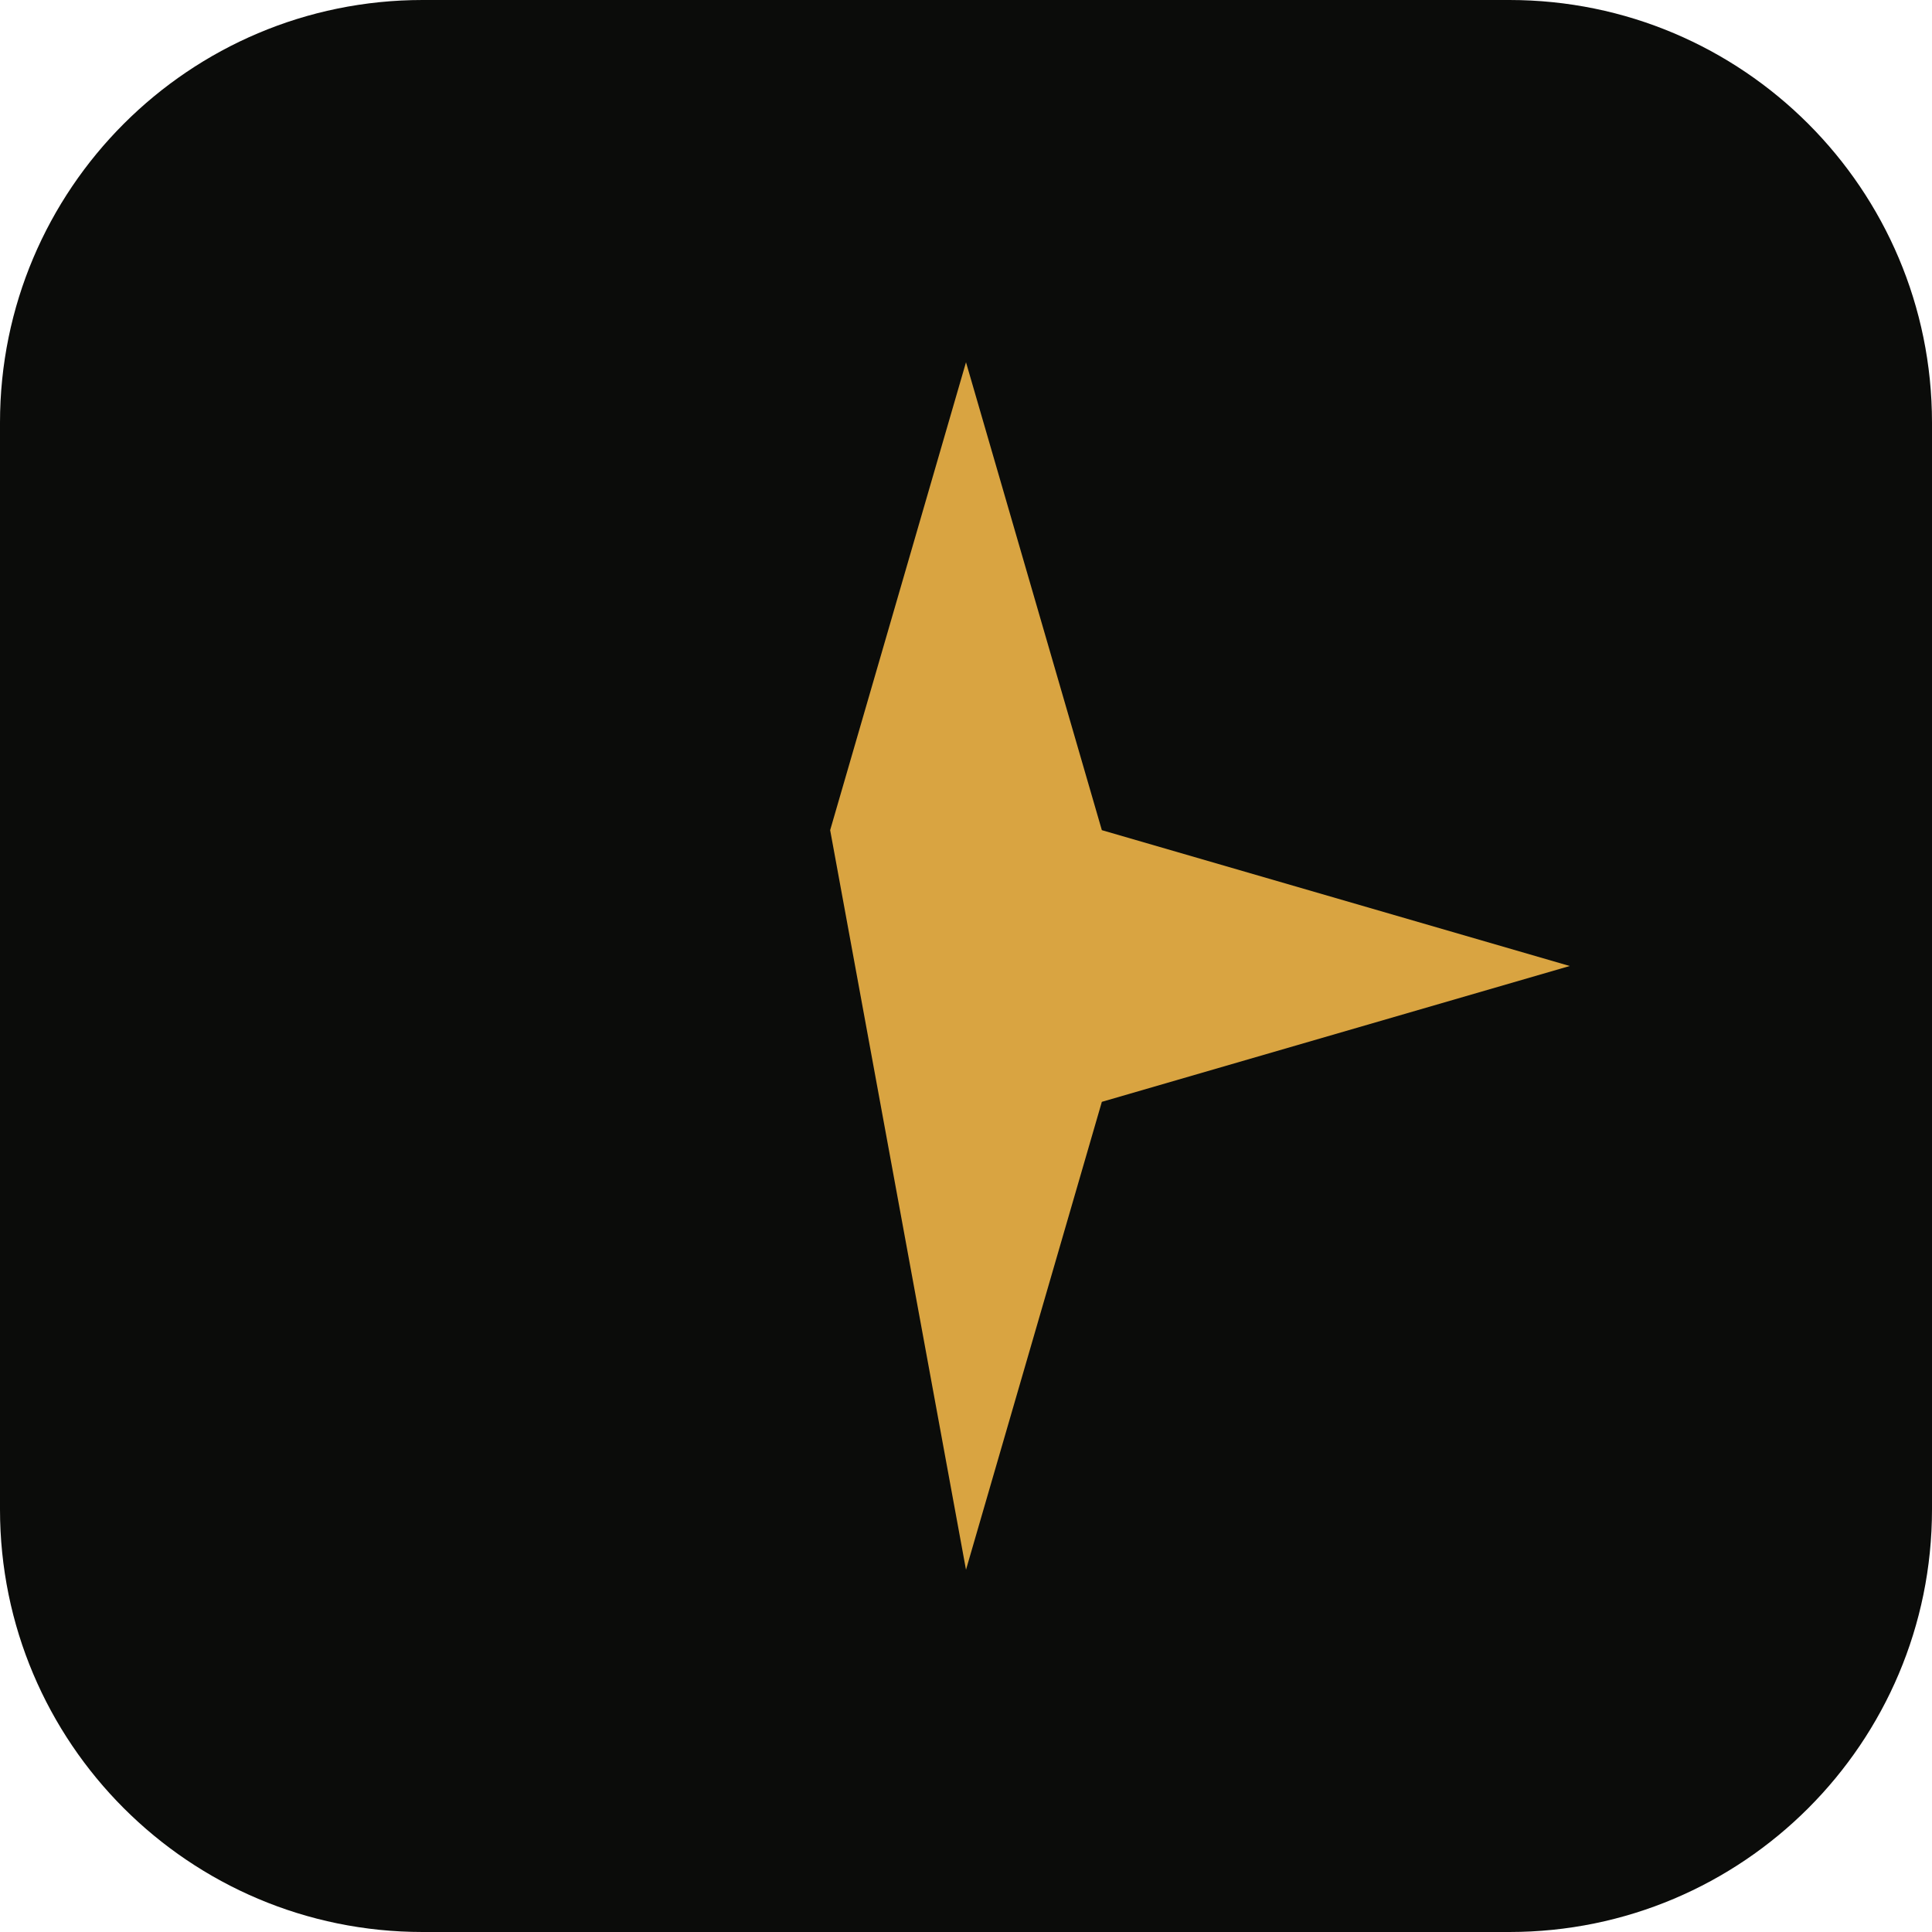
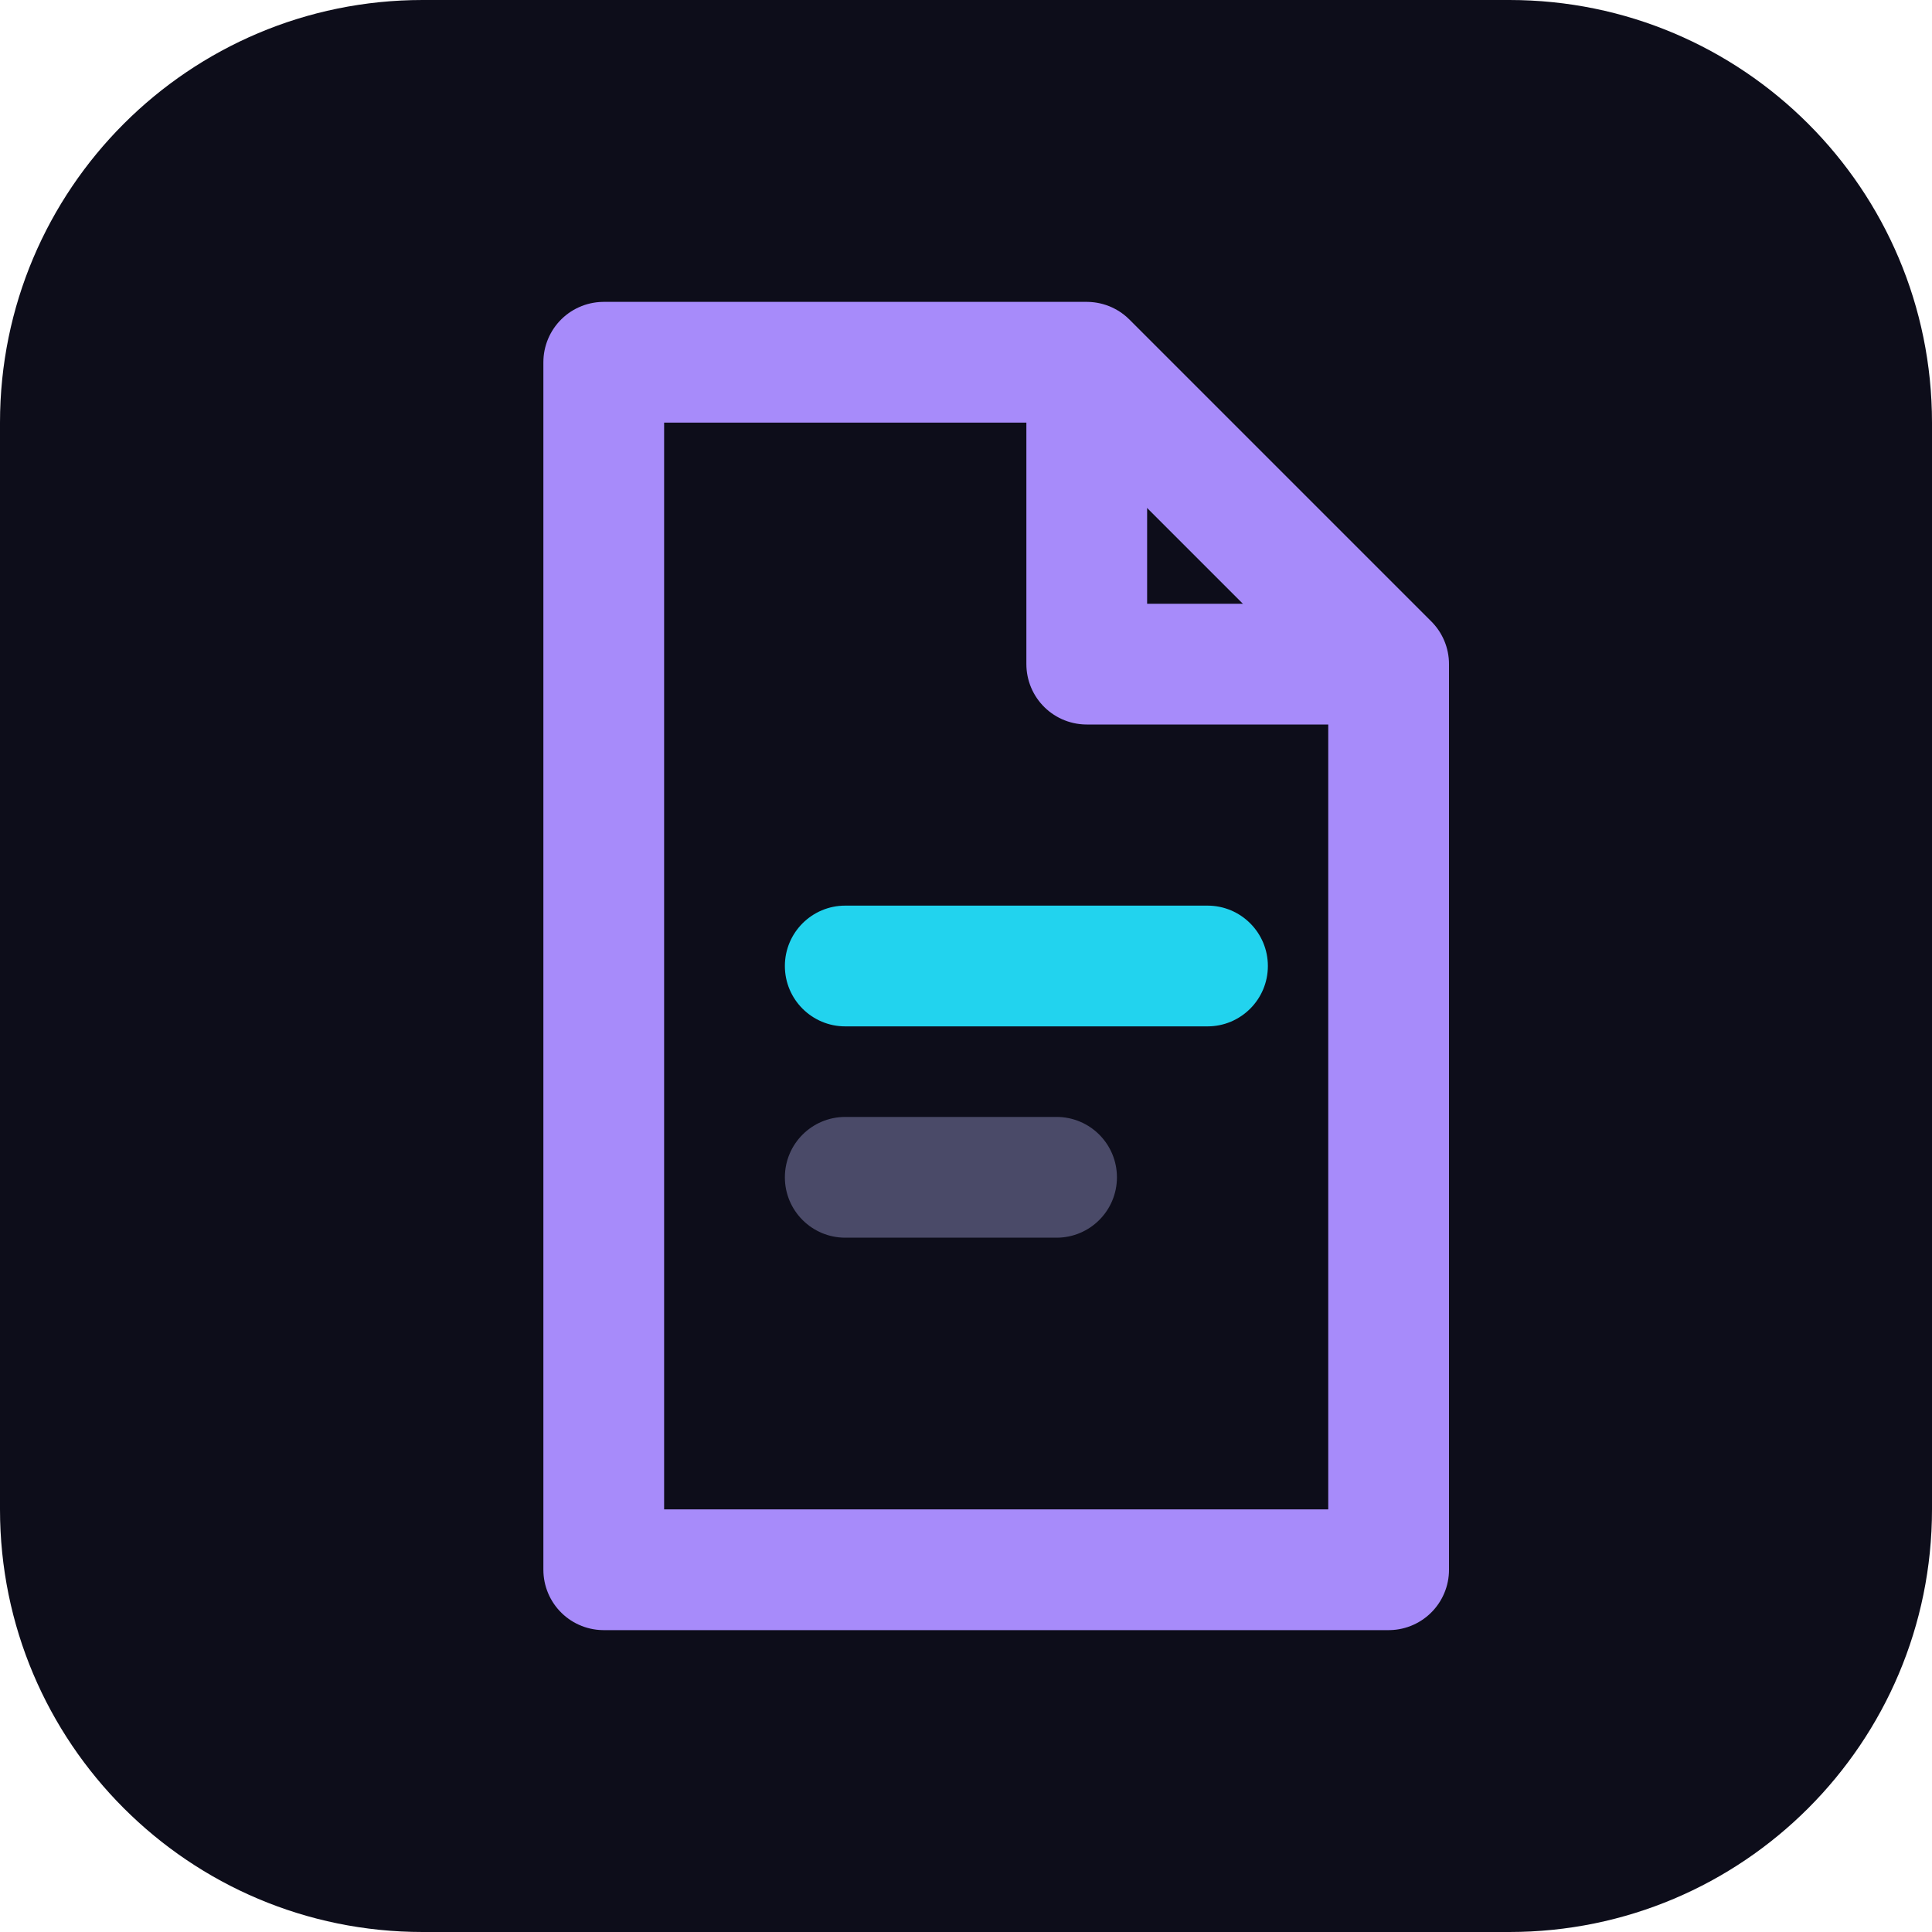
<svg xmlns="http://www.w3.org/2000/svg" viewBox="0 0 64 64">
-   <rect width="64" height="64" rx="14" fill="#0b0c0a" />
-   <path d="M32 12 L36.5 27.5 L52 32 L36.5 36.5 L32 52 L27.5 27.5 L12 32 L27.5 27.5 Z" fill="#d9a441" />
+   <rect width="64" height="64" rx="14" fill="#0d0d1a" />
+   <g fill="none" stroke="#a78bfa" stroke-width="4" stroke-linejoin="round">
+     <path d="M20 12h16l10 10v30H20V12z" />
+     <path d="M36 12v10h10" />
+   </g>
+   <rect x="26" y="30" width="16" height="4" rx="2" fill="#22d3ee" />
+   <rect x="26" y="37" width="11" height="4" rx="2" fill="#4a4a68" />
</svg>
